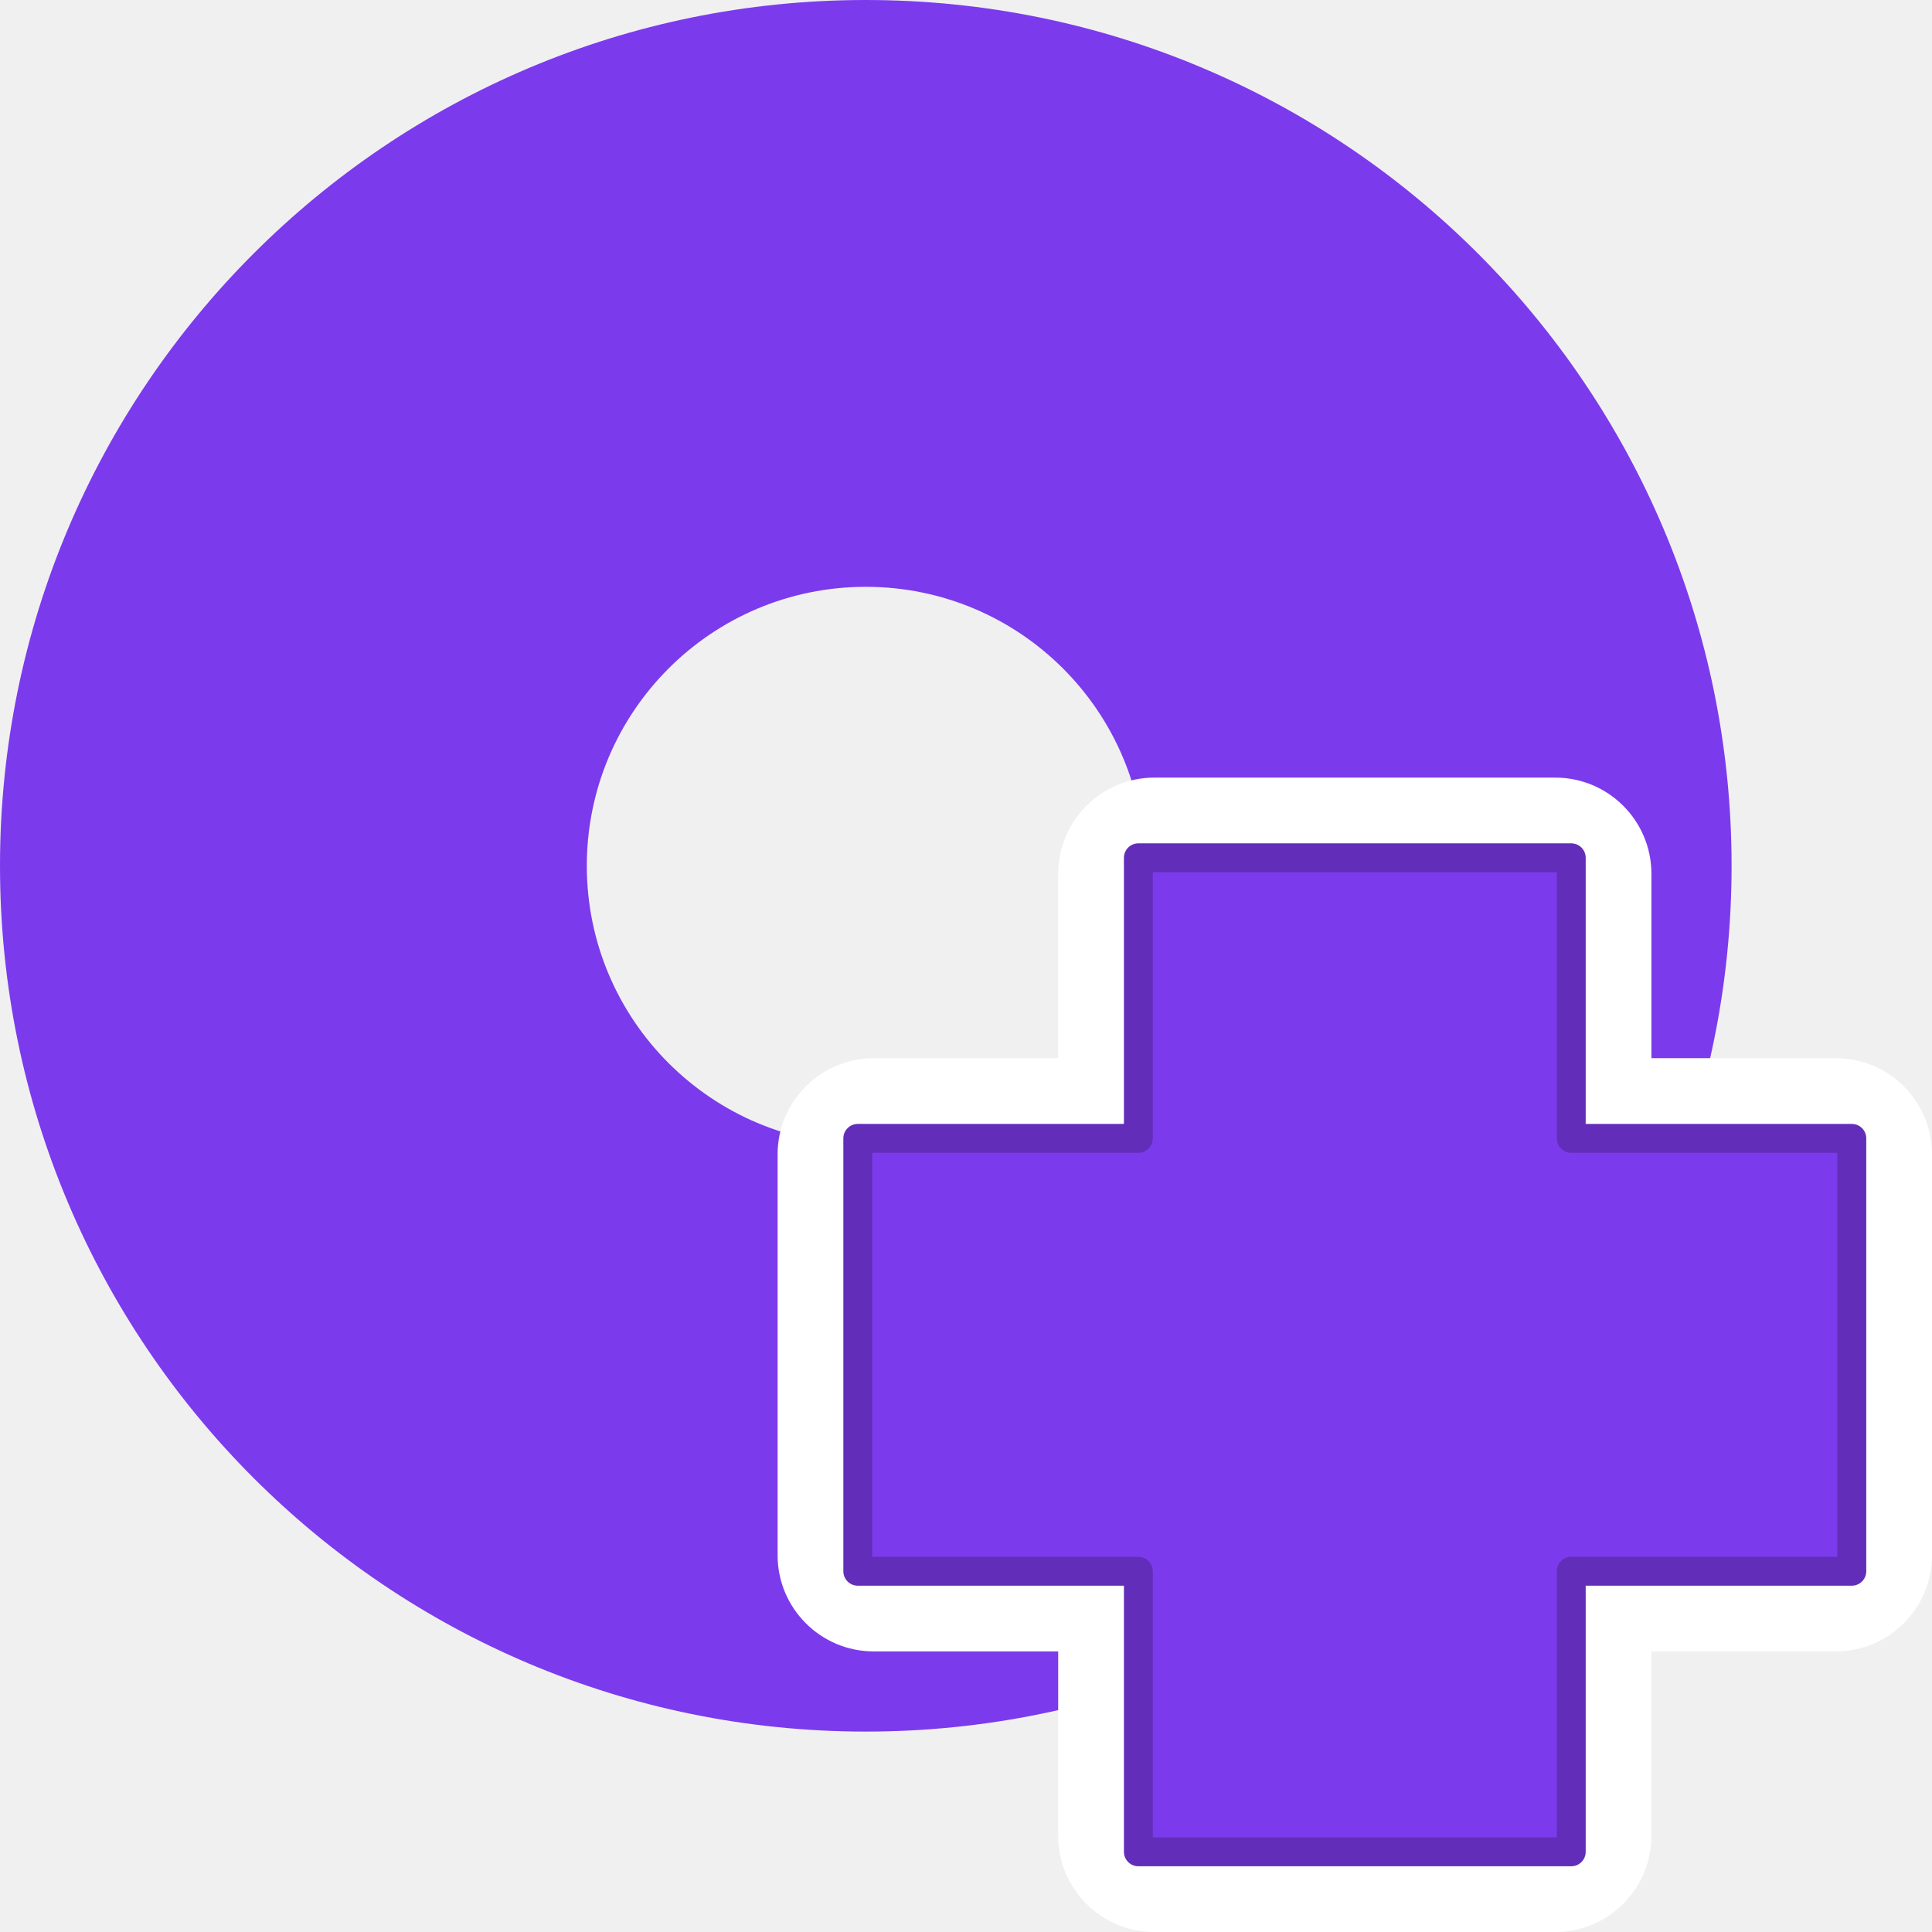
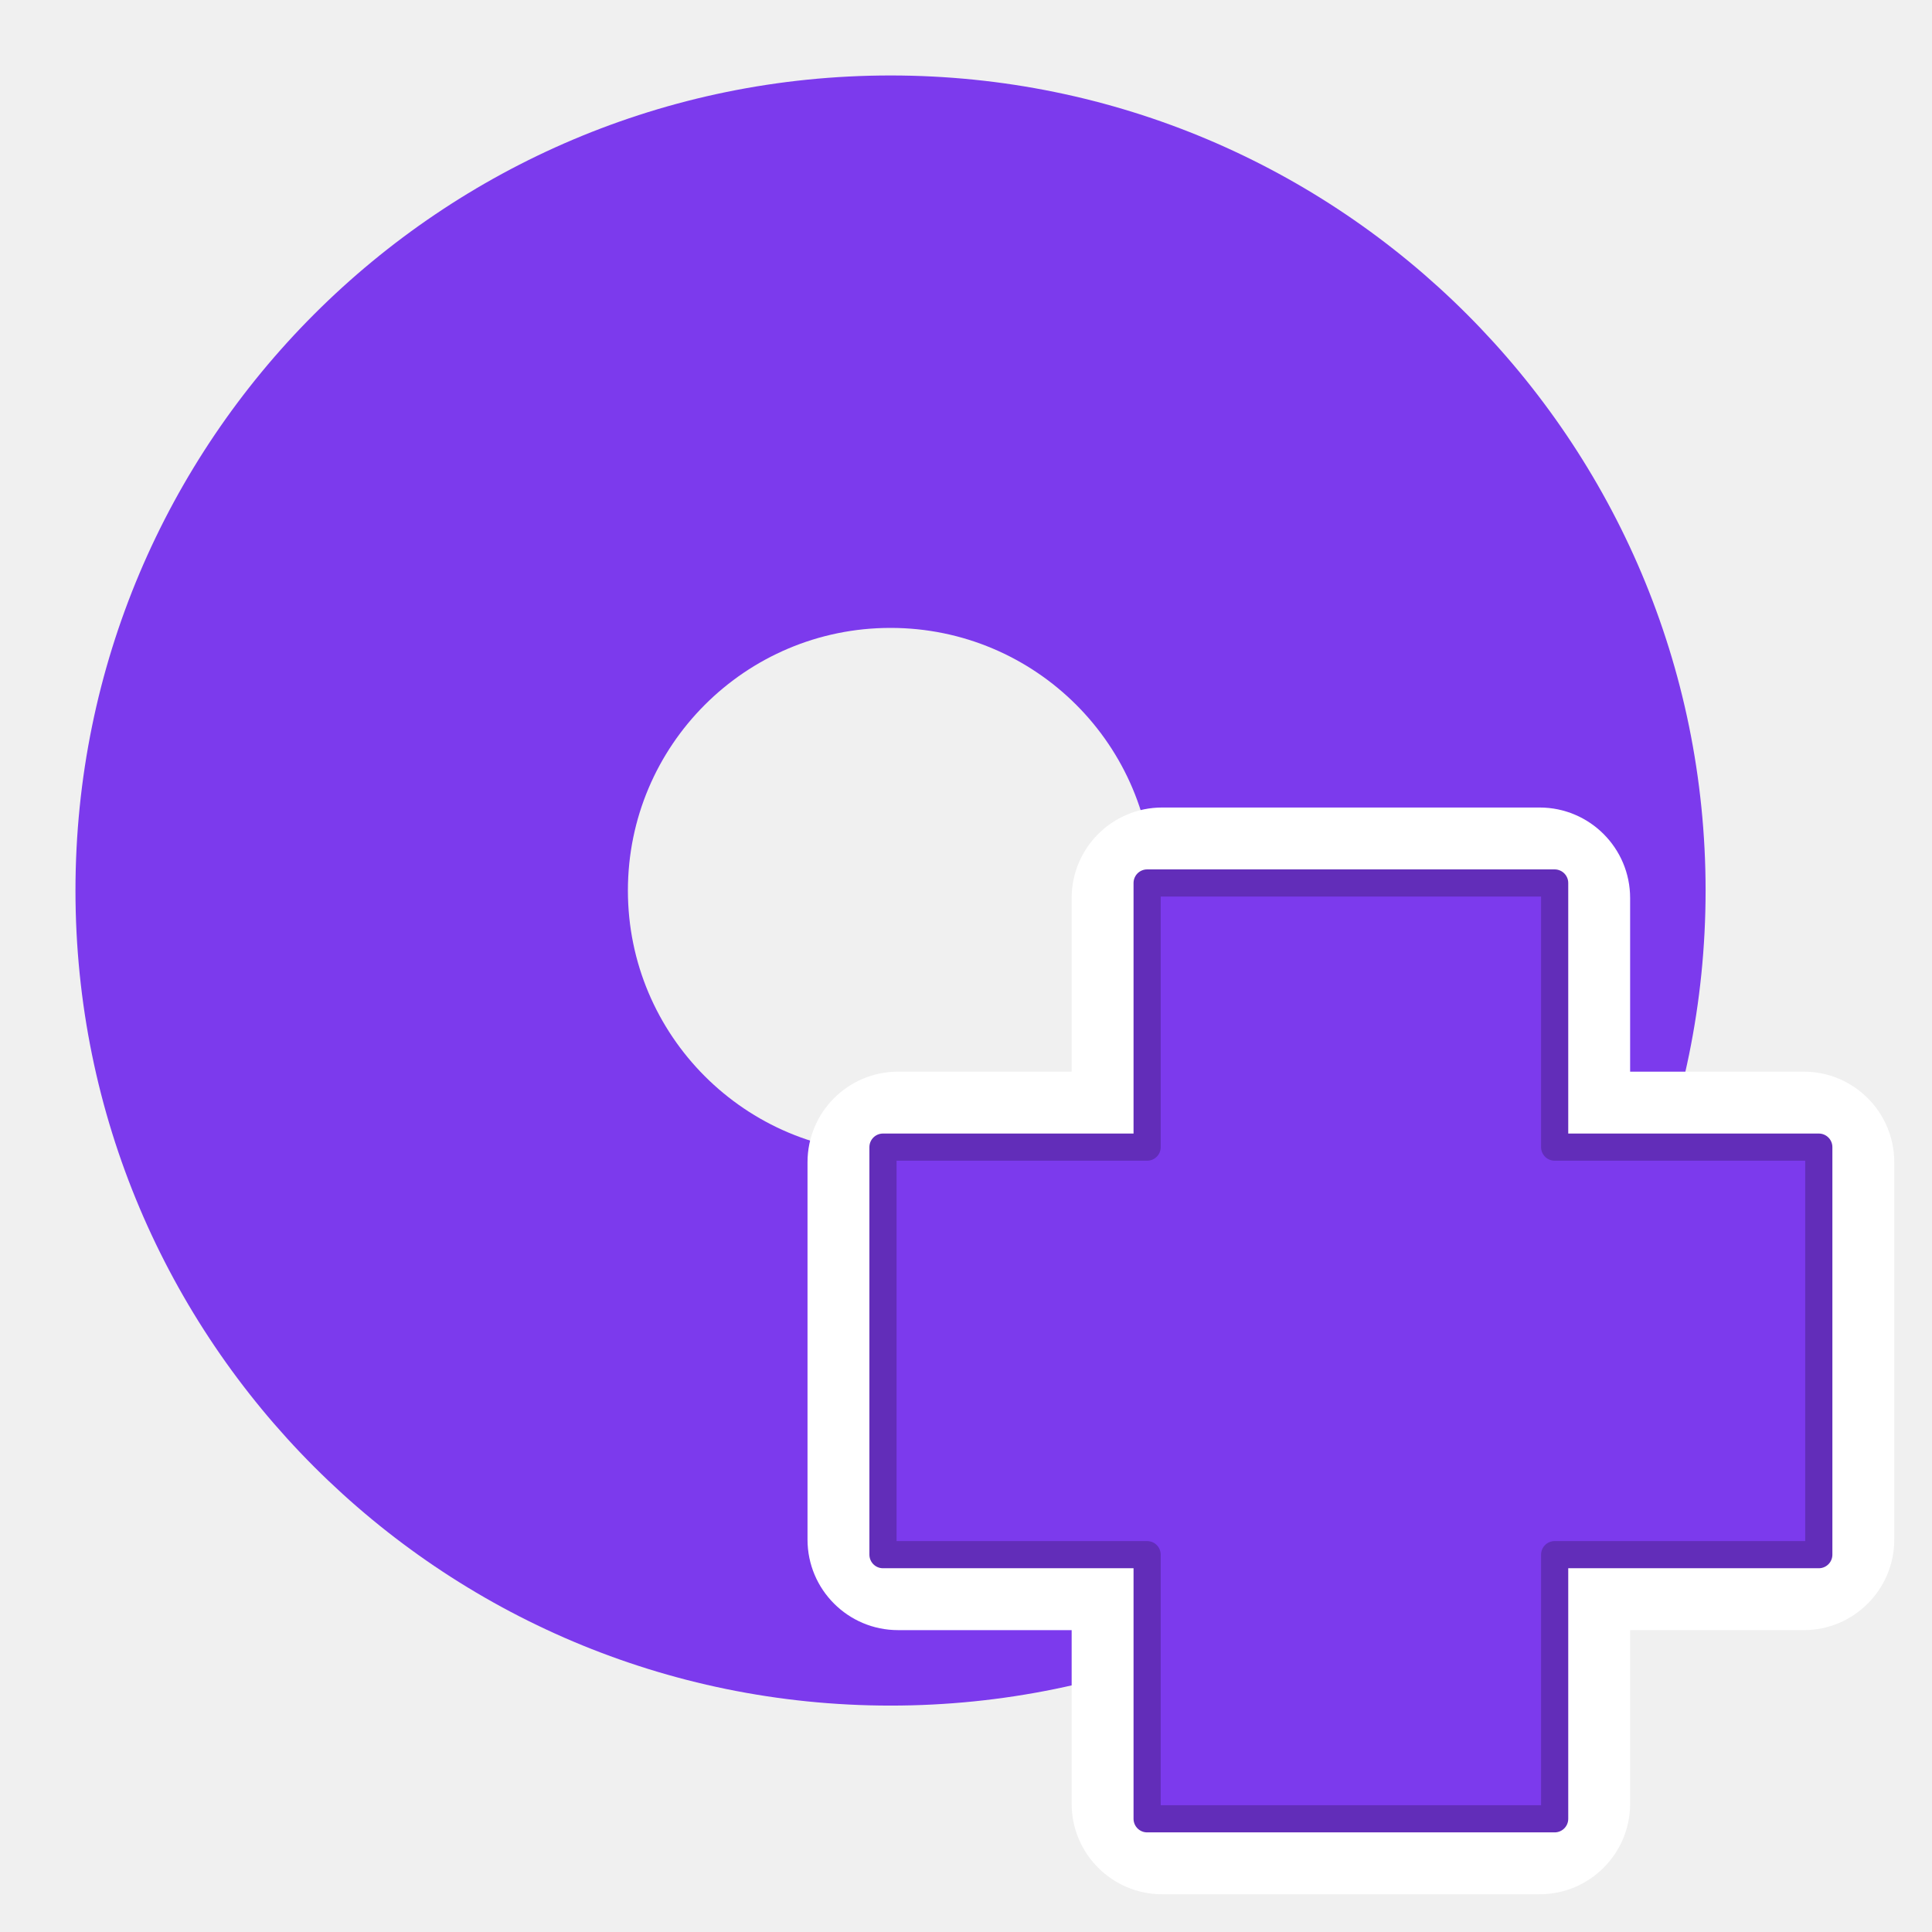
- <svg xmlns="http://www.w3.org/2000/svg" viewBox="2.50 2.50 60.25 60.25">
+ <svg xmlns="http://www.w3.org/2000/svg" viewBox="0 0 64 64">
  <defs>
-     <mask id="hole" maskUnits="userSpaceOnUse" x="0" y="0" width="64" height="64">
-       <rect width="64" height="64" fill="#FFFFFF" />
+     <mask id="hole" maskUnits="userSpaceOnUse" x="0" y="0" width="65" height="65">
+       <rect width="65" height="65" fill="#FFFFFF" />
      <circle cx="29.5" cy="29.5" r="8.7" fill="#000000" />
    </mask>
  </defs>
  <circle cx="29.5" cy="29.5" r="27.0" fill="#7C3AED" mask="url(#hole)" />
  <rect x="26.75" y="35.50" width="36.00" height="18.50" rx="3.00" fill="#FFFFFF" />
  <rect x="35.50" y="26.75" width="18.50" height="36.00" rx="3.00" fill="#FFFFFF" />
  <path d="M38.00 29.25h13.50v8.75h8.75v13.50h-8.75v8.75h-13.50v-8.75h-8.75v-13.50h8.75z" fill="#7C3AED" stroke="#622DB9" stroke-width="0.9" stroke-linejoin="round" />
</svg>
